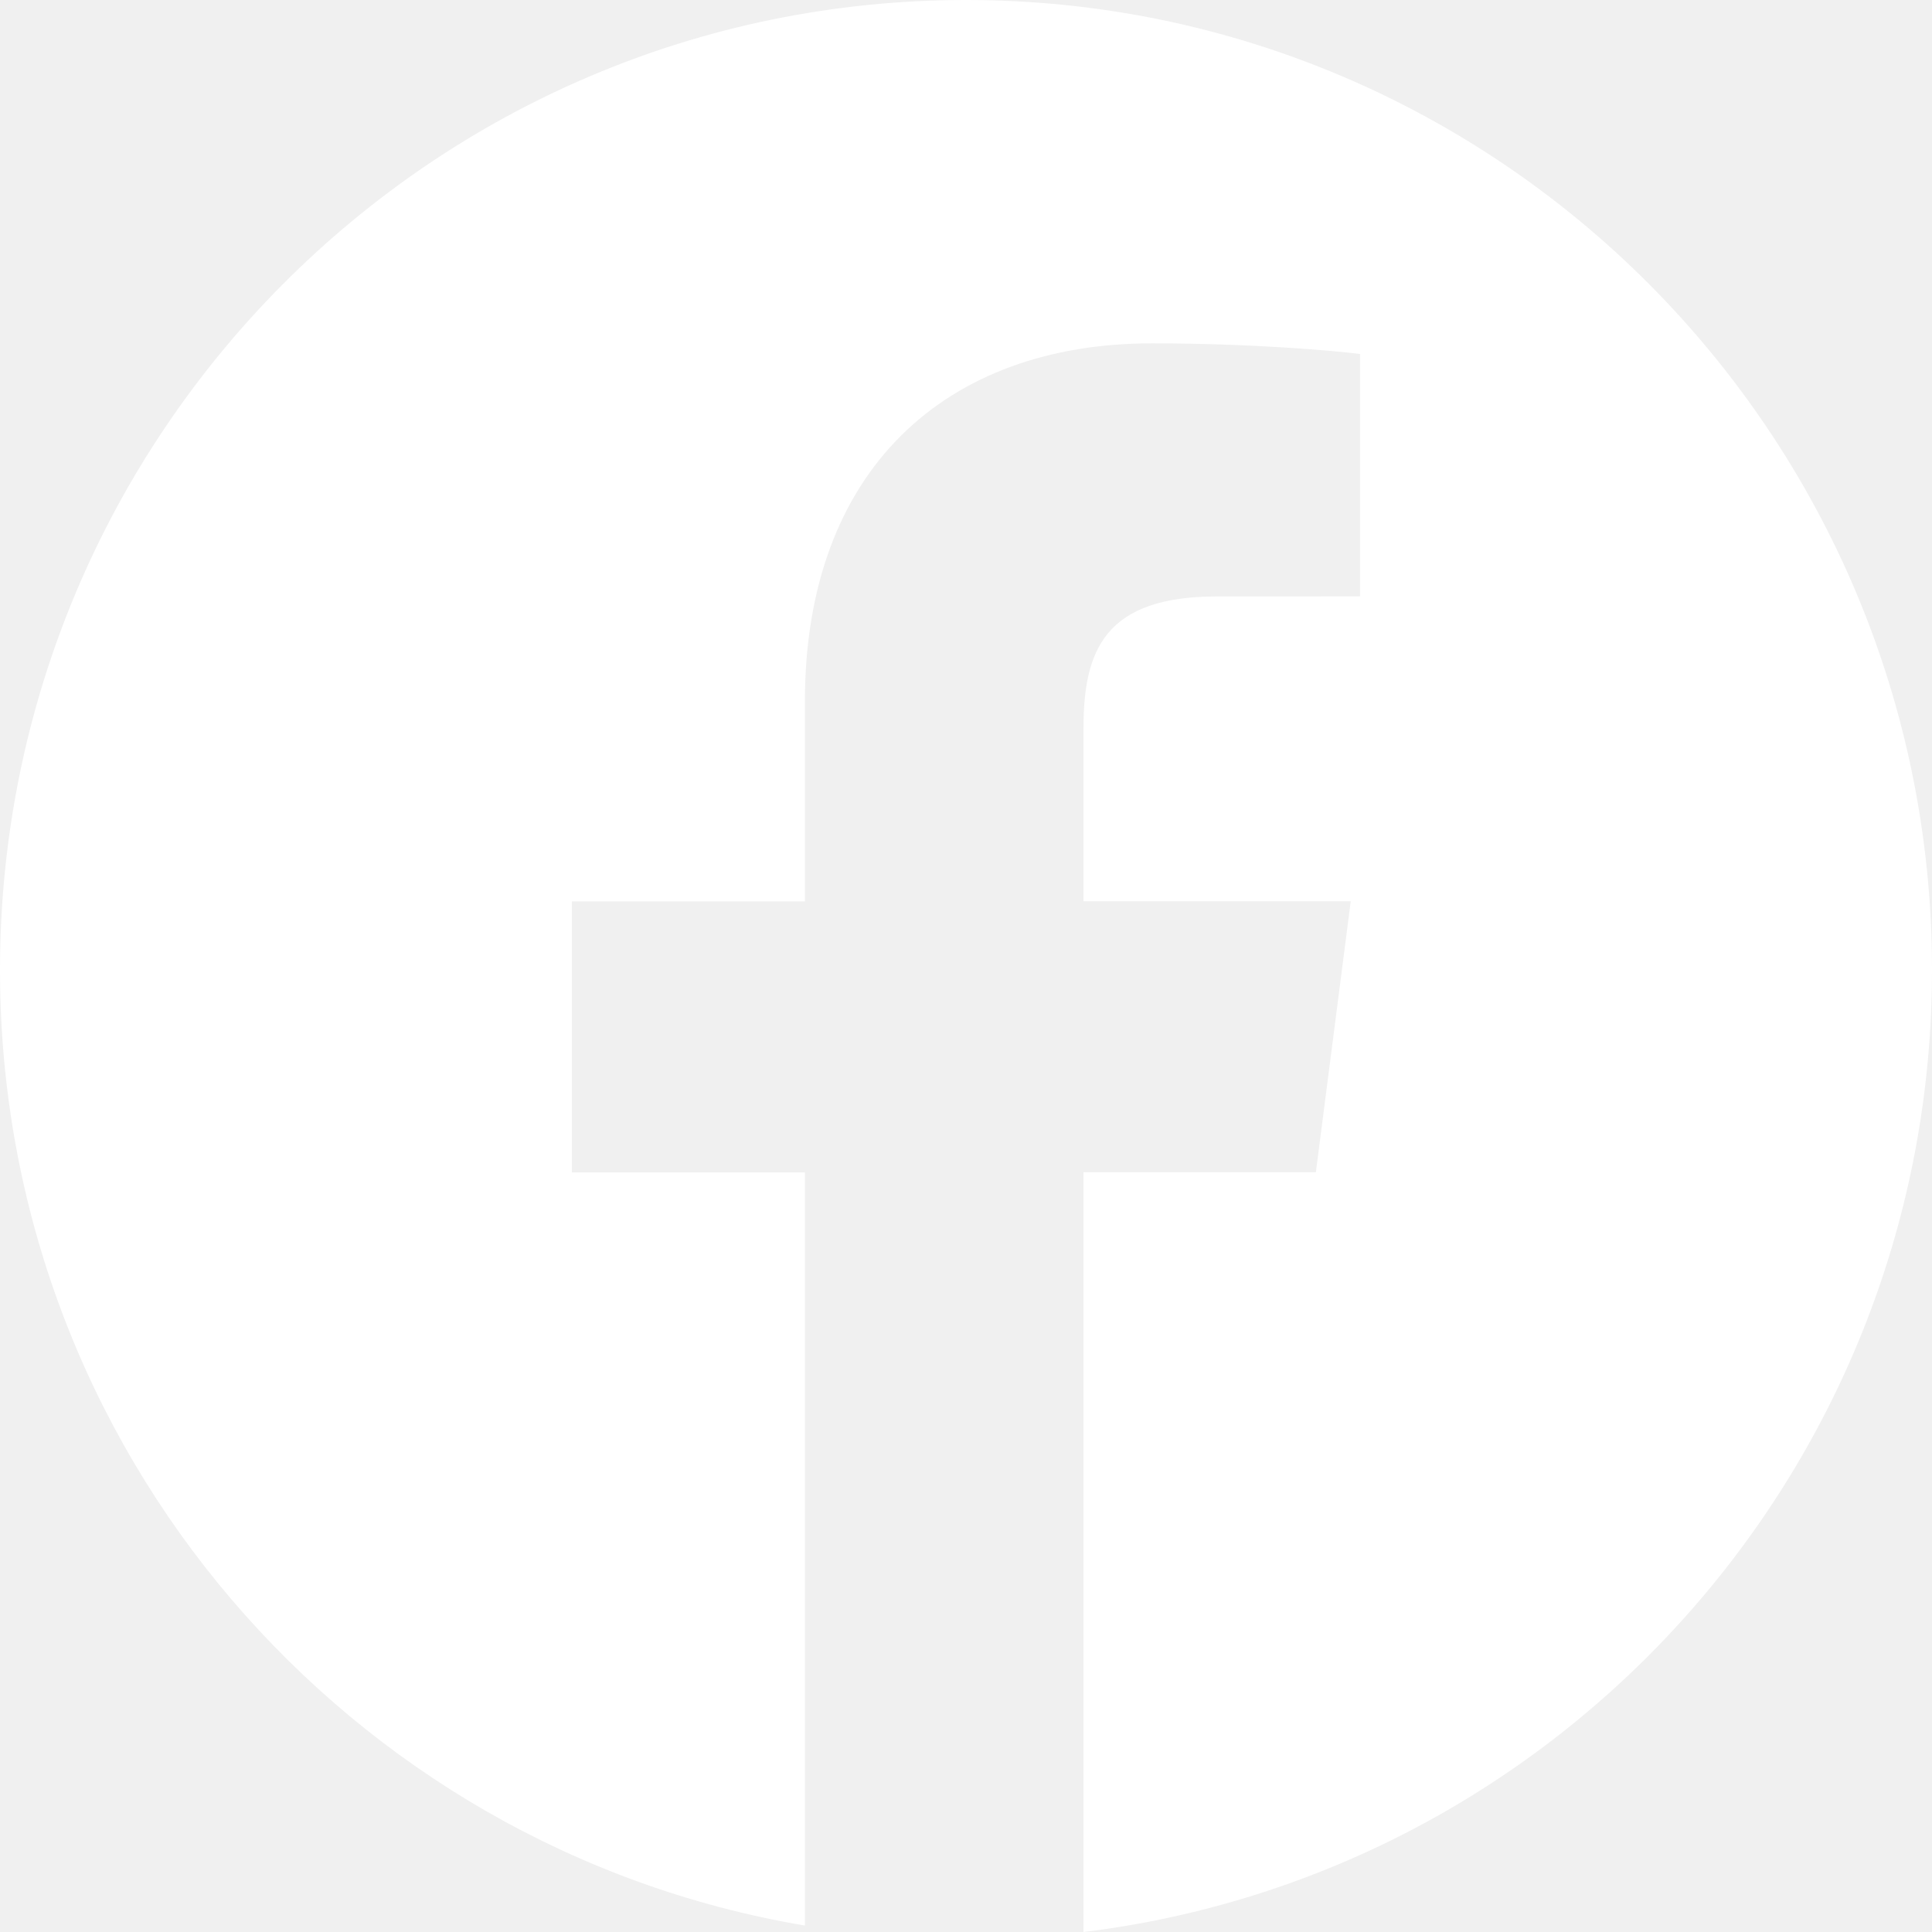
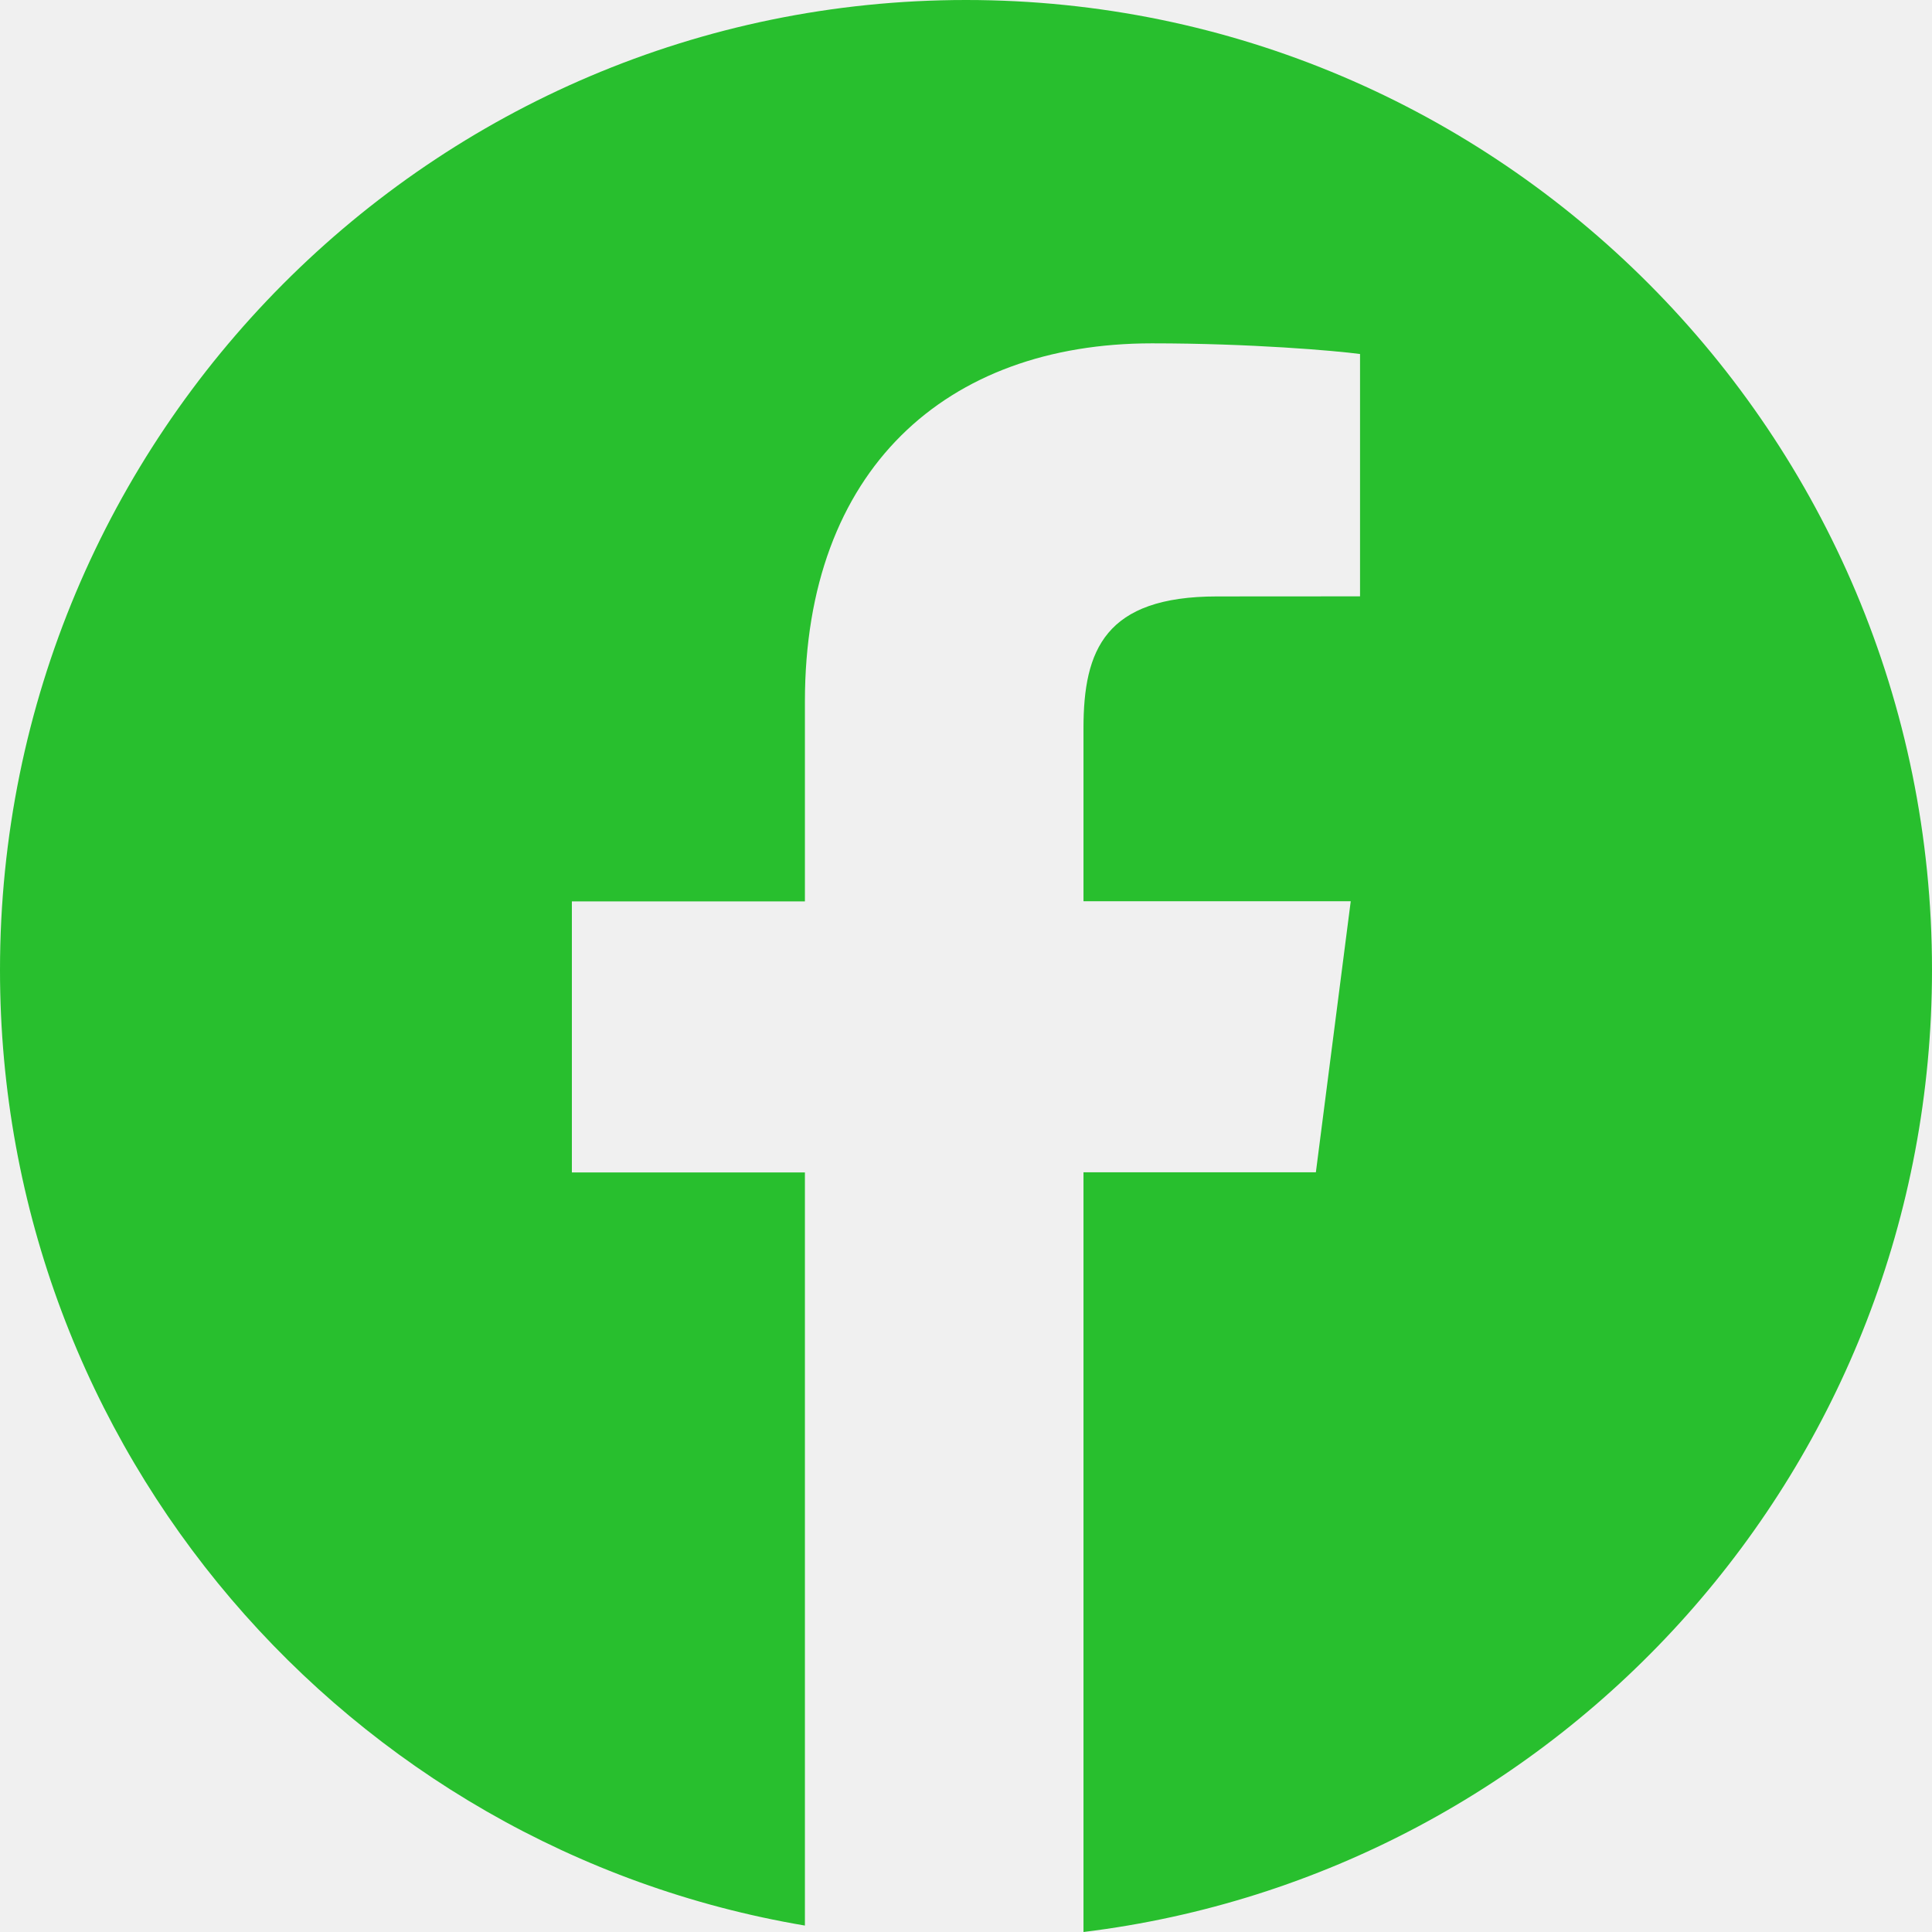
<svg xmlns="http://www.w3.org/2000/svg" width="21" height="21" viewBox="0 0 21 21" fill="none">
-   <path d="M10.5 0C4.701 0 0 4.721 0 10.544C0 15.767 3.785 20.092 8.749 20.93V12.744H6.216V9.798H8.749V7.626C8.749 5.106 10.282 3.732 12.521 3.732C13.593 3.732 14.515 3.812 14.783 3.848V6.482L13.229 6.483C12.012 6.483 11.777 7.064 11.777 7.916V9.796H14.682L14.303 12.742H11.777V21C16.972 20.365 21 15.93 21 10.541C21 4.721 16.299 0 10.5 0Z" fill="white" />
+   <path d="M10.5 0C4.701 0 0 4.721 0 10.544C0 15.767 3.785 20.092 8.749 20.93V12.744H6.216V9.798H8.749V7.626C8.749 5.106 10.282 3.732 12.521 3.732C13.593 3.732 14.515 3.812 14.783 3.848V6.482L13.229 6.483C12.012 6.483 11.777 7.064 11.777 7.916V9.796H14.682L14.303 12.742H11.777V21C16.972 20.365 21 15.93 21 10.541C21 4.721 16.299 0 10.5 0Z" fill="#28bf2e" />
</svg>
